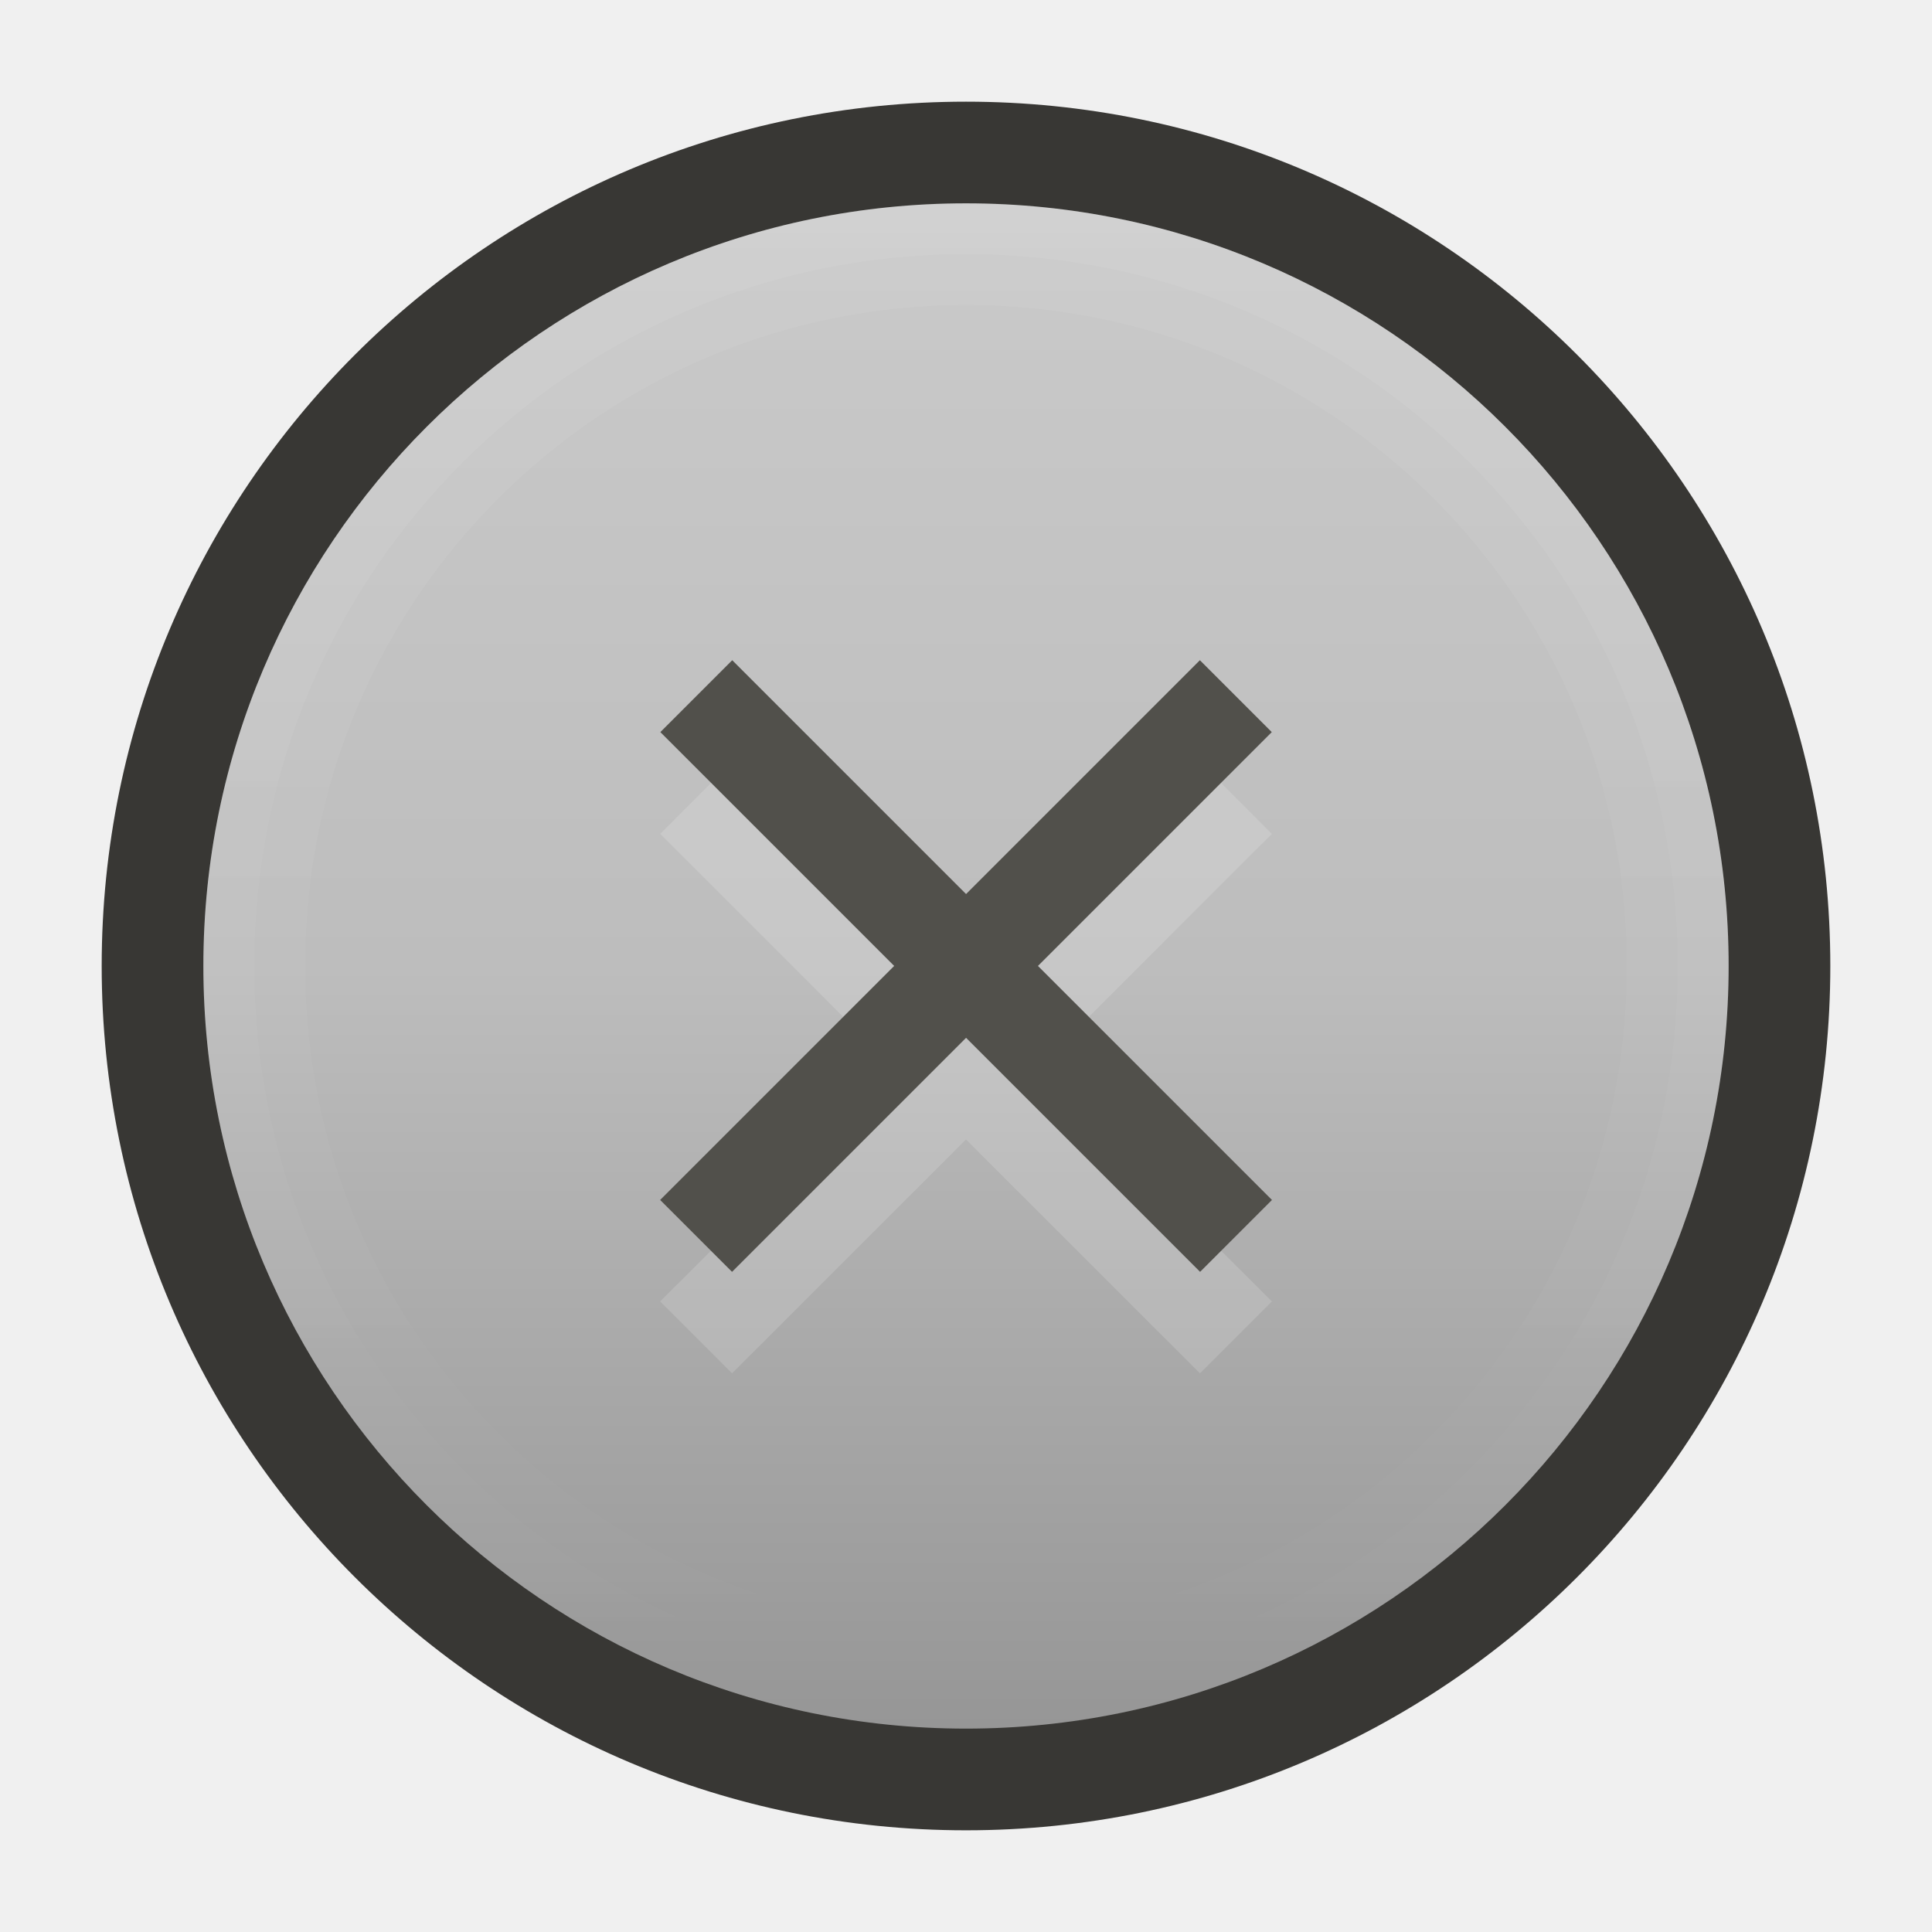
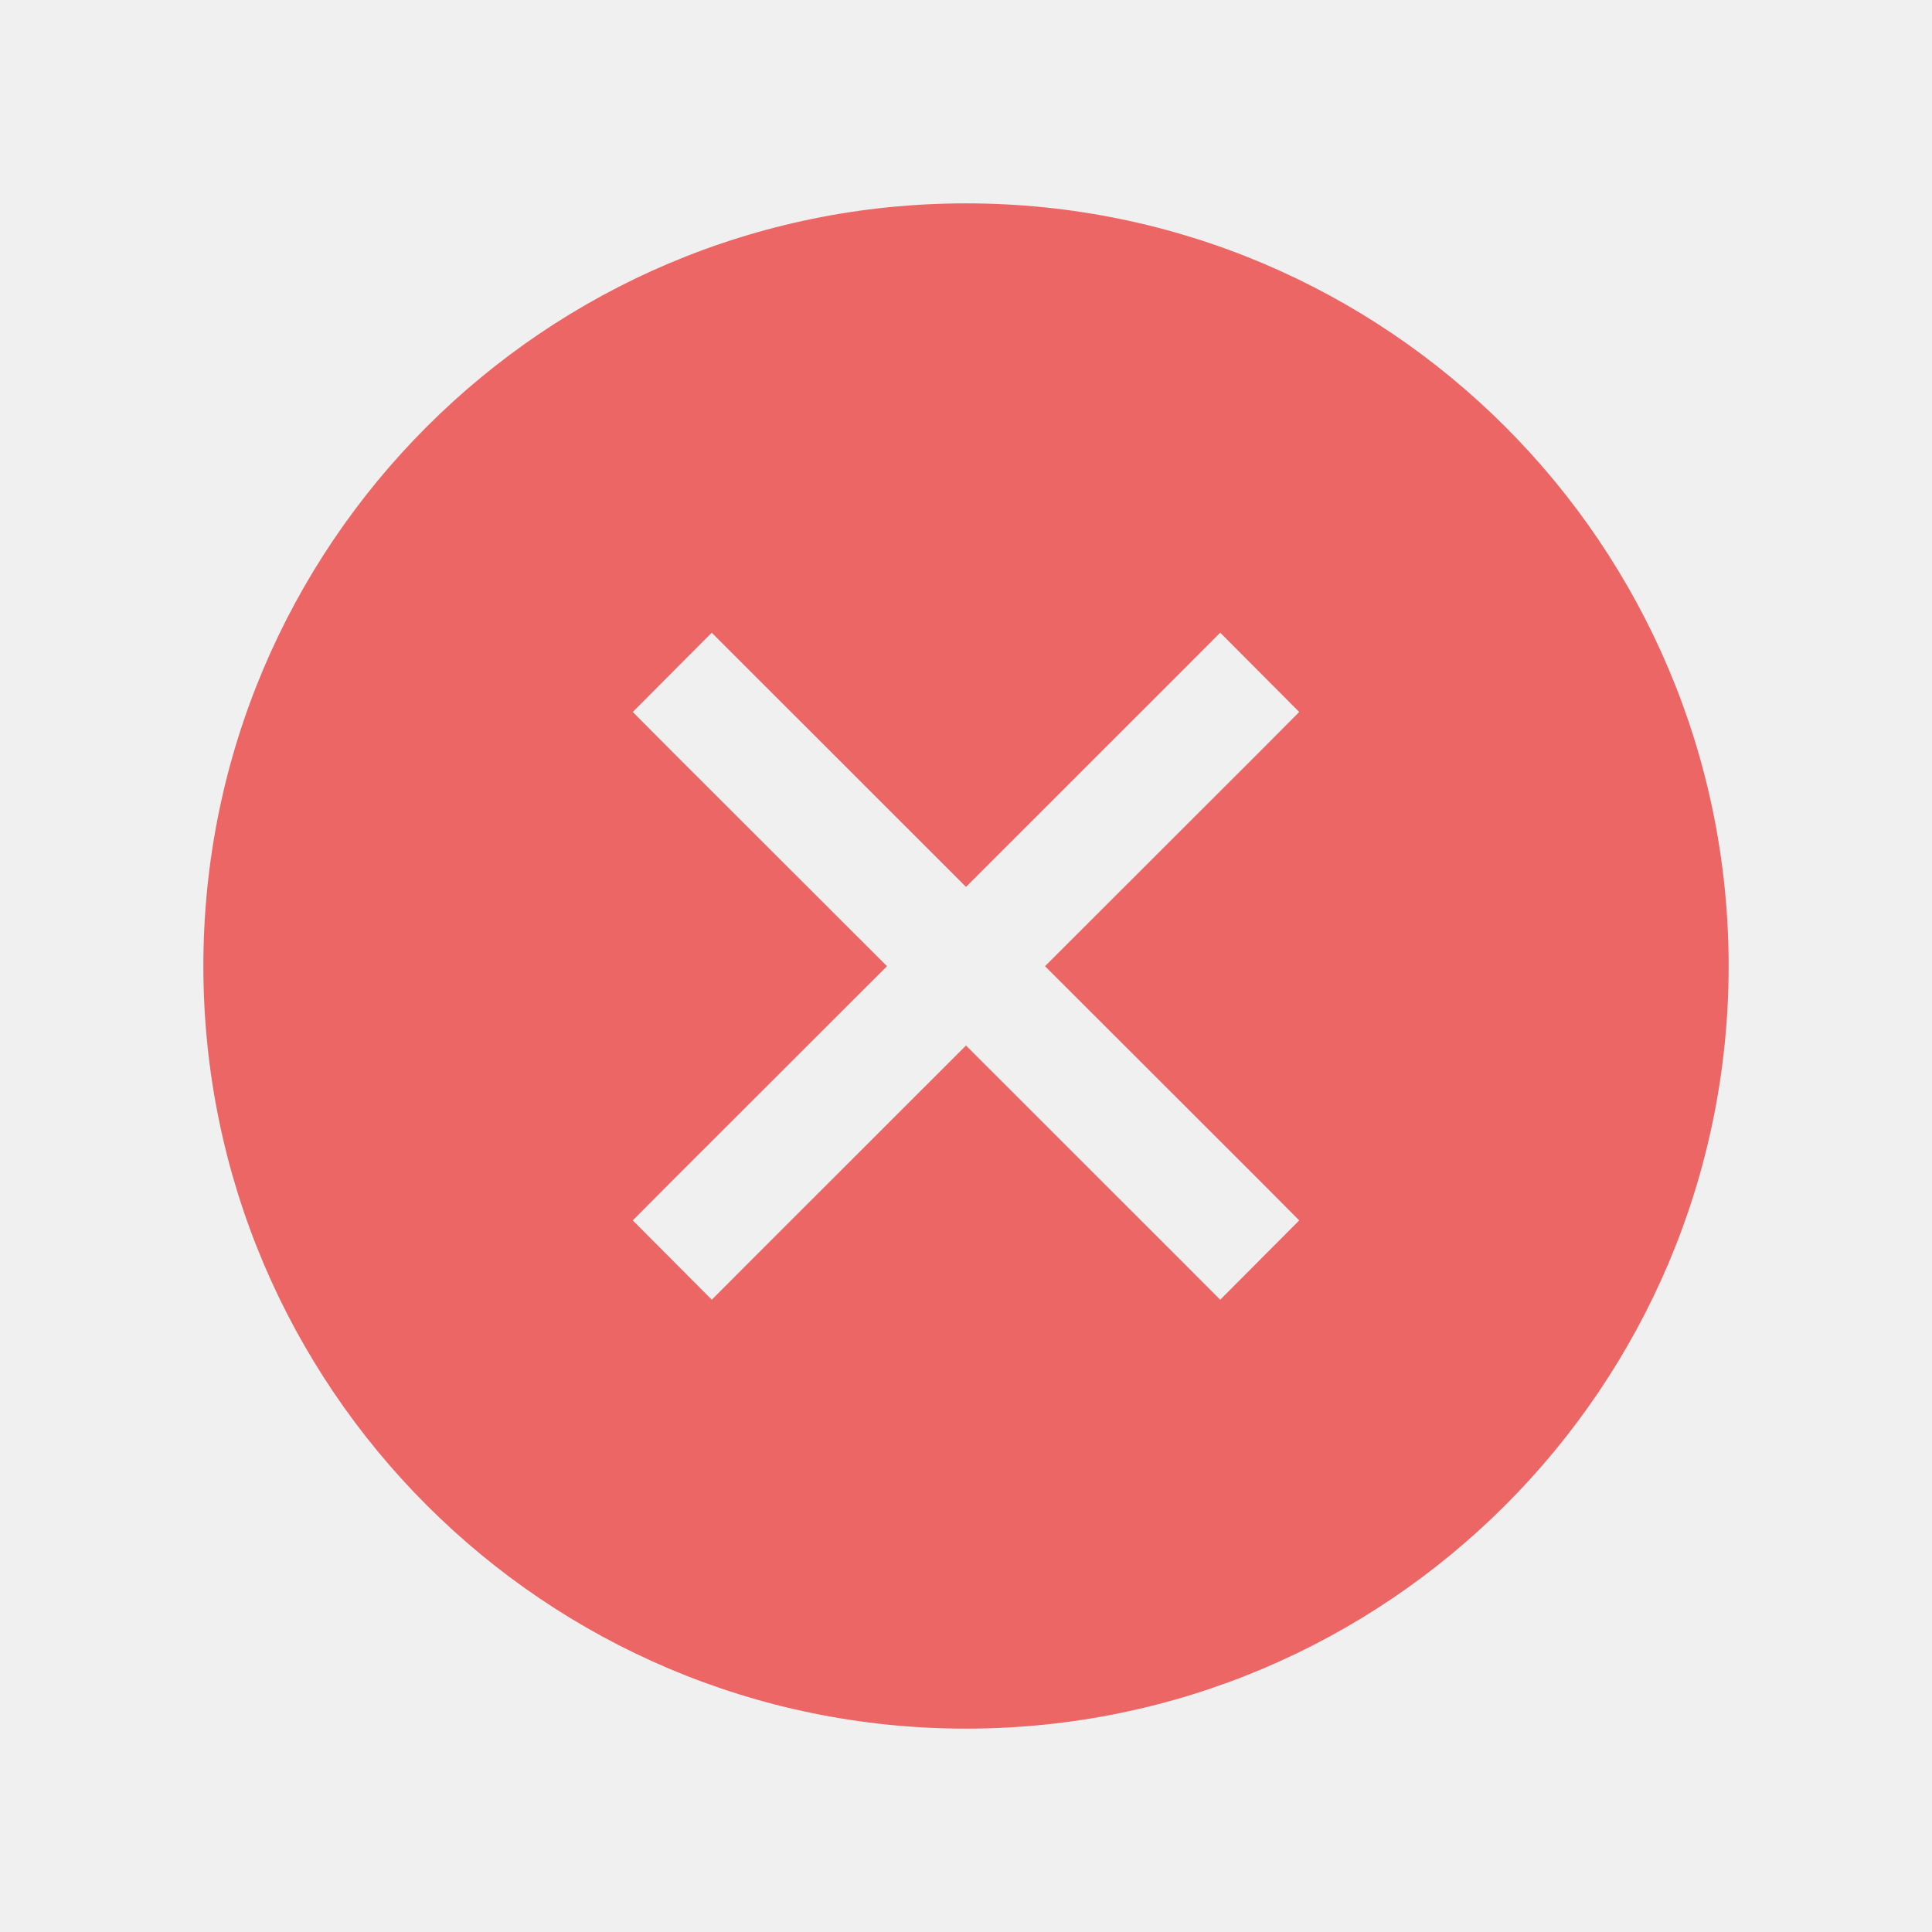
- <svg xmlns="http://www.w3.org/2000/svg" xmlns:xlink="http://www.w3.org/1999/xlink" width="19" height="19" id="svg4770" version="1.1" viewBox="0 0 19 19">
-   <defs id="defs4772">
-     <linearGradient xlink:href="#linearGradient4197" id="linearGradient4644" gradientUnits="userSpaceOnUse" gradientTransform="translate(-1072.362,-1053.362)" x1="2" y1="1062.862" x2="17" y2="1062.862" />
-     <linearGradient id="linearGradient4197">
-       <stop id="stop4283" offset="0" style="stop-color:#969696;stop-opacity:1" />
-       <stop style="stop-color:#bdbdbd;stop-opacity:1" offset="0.5" id="stop4285" />
-       <stop id="stop4287" offset="1" style="stop-color:#cacaca;stop-opacity:1" />
-     </linearGradient>
-     <linearGradient id="linearGradient4521">
-       <stop id="stop4293" offset="0" style="stop-color:#ffffff;stop-opacity:1;" />
-       <stop id="stop4295" offset="1" style="stop-color:#ffffff;stop-opacity:0;" />
-     </linearGradient>
-     <linearGradient xlink:href="#linearGradient4521" id="linearGradient7488" gradientUnits="userSpaceOnUse" gradientTransform="matrix(0,1,1,0,0,2125.724)" x1="-1070.362" y1="9.5" x2="-1055.362" y2="9.5" />
-     <linearGradient xlink:href="#linearGradient4521" id="linearGradient7494" gradientUnits="userSpaceOnUse" gradientTransform="matrix(0,1.035712,1.035712,0,-0.3392617,2163.681)" x1="-1070.362" y1="9.5" x2="-1055.362" y2="9.5" />
-   </defs>
-   <g id="layer1" transform="translate(287.3571,-522.8622)">
-     <g style="display:inline" transform="translate(-287.3571,-530.5)" id="use4207">
-       <circle style="color:#000000;fill:#383734;fill-opacity:1;fill-rule:nonzero;stroke:none;stroke-width:8;marker:none;visibility:visible;display:inline;overflow:visible;enable-background:accumulate" id="circle4211" cx="9.5" cy="1062.862" r="8.5" d="m 18,1062.862 a 8.5,8.5 0 0 1 -8.5,8.5 8.5,8.5 0 0 1 -8.5,-8.5 8.5,8.5 0 0 1 8.5,-8.5 8.5,8.5 0 0 1 8.5,8.5 z" />
-       <circle r="7.5" cy="9.5" cx="-1062.862" id="circle4213" style="color:#000000;fill:url(#linearGradient4644);fill-opacity:1;fill-rule:nonzero;stroke:none;stroke-width:8;marker:none;visibility:visible;display:inline;overflow:visible;enable-background:accumulate" transform="matrix(0,-1,1,0,0,0)" d="m -1055.362,9.5 a 7.5,7.5 0 0 1 -7.5,7.5 7.5,7.5 0 0 1 -7.5,-7.5 7.5,7.5 0 0 1 7.5,-7.5 7.5,7.5 0 0 1 7.5,7.5 z" />
-       <path style="font-style:normal;font-variant:normal;font-weight:normal;font-stretch:normal;text-indent:0;text-align:start;text-decoration:none;line-height:normal;letter-spacing:normal;word-spacing:normal;text-transform:none;direction:ltr;block-progression:tb;writing-mode:lr-tb;text-anchor:start;baseline-shift:baseline;opacity:0.07;color:#000000;color-interpolation:sRGB;color-interpolation-filters:linearRGB;fill:url(#linearGradient7488);fill-opacity:1;stroke:none;stroke-width:1;marker:none;visibility:visible;display:inline;overflow:visible;isolation:auto;mix-blend-mode:normal;enable-background:accumulate;clip-rule:nonzero;color-rendering:auto;image-rendering:auto;shape-rendering:auto;text-rendering:auto;font-family:sans-serif;-inkscape-font-specification:sans-serif" d="m 2,1062.861 c 0,-4.136 3.364,-7.5 7.5,-7.5 4.136,0 7.5,3.364 7.5,7.5 0,4.136 -3.364,7.5 -7.5,7.5 -4.136,0 -7.5,-3.364 -7.5,-7.5 z m 1,0 c 0,3.596 2.904,6.5 6.5,6.5 3.596,0 6.5,-2.904 6.5,-6.5 0,-3.596 -2.904,-6.5 -6.5,-6.5 -3.596,0 -6.5,2.904 -6.5,6.5 z" id="circle4215" />
-       <path style="font-style:normal;font-variant:normal;font-weight:normal;font-stretch:normal;text-indent:0;text-align:start;text-decoration:none;line-height:normal;letter-spacing:normal;word-spacing:normal;text-transform:none;direction:ltr;block-progression:tb;writing-mode:lr-tb;text-anchor:start;baseline-shift:baseline;opacity:0.07;color:#000000;color-interpolation:sRGB;color-interpolation-filters:linearRGB;fill:url(#linearGradient7494);fill-opacity:1;stroke:none;stroke-width:0.5;marker:none;visibility:visible;display:inline;overflow:visible;isolation:auto;mix-blend-mode:normal;enable-background:accumulate;clip-rule:nonzero;color-rendering:auto;image-rendering:auto;shape-rendering:auto;text-rendering:auto;font-family:sans-serif;-inkscape-font-specification:sans-serif" d="m 2,1062.861 c 0,-4.139 3.361,-7.5 7.5,-7.5 4.139,0 7.5,3.361 7.5,7.5 0,4.139 -3.361,7.5 -7.5,7.5 -4.139,0 -7.5,-3.361 -7.5,-7.5 z m 0.5,0 c 0,3.869 3.131,7 7,7 3.869,0 7,-3.131 7,-7 0,-3.869 -3.131,-7 -7,-7 -3.869,0 -7,3.131 -7,7 z" id="circle4217" />
-       <rect style="color:#000000;fill:none;stroke:none;stroke-width:1;marker:none;visibility:visible;display:inline;overflow:visible;enable-background:accumulate" id="rect4219" width="19" height="19" x="-7.3563765e-06" y="1053.362" />
+ <svg xmlns="http://www.w3.org/2000/svg" id="svg4486" height="19" viewBox="0 0 19 19" width="19" version="1.1">
+   <defs id="defs10" />
+   <g id="layer1" transform="translate(290.21 -522.86)">
+     <g id="g4117" transform="translate(-289.71 -511)">
+       <path id="path4119" style="color:#000000;fill:#ec6666;fill-opacity:1" d="m85.5 97.5a7.5 7.5 0 0 0 -7.5 7.5 7.5 7.5 0 0 0 7.5 7.5 7.5 7.5 0 0 0 7.5 -7.5 7.5 7.5 0 0 0 -7.5 -7.5zm-2.5 4.223 0.389 0.389l2.111 2.11 2.111-2.11 0.389-0.39 0.777 0.78-0.388 0.39-2.112 2.11 2.112 2.11 0.388 0.39-0.777 0.78-0.389-0.39-2.111-2.11-2.111 2.11-0.389 0.39-0.777-0.78 0.388-0.39 2.112-2.11-2.112-2.11-0.388-0.39 0.777-0.78z" transform="translate(-76.5 938.36)" />
+       <rect id="rect4121" style="color:#000000;fill:none" height="19" width="19" y="1033.9" x="-0.5" />
    </g>
-     <path style="font-style:normal;font-variant:normal;font-weight:normal;font-stretch:normal;text-indent:0;text-align:start;text-decoration:none;line-height:normal;letter-spacing:normal;word-spacing:normal;text-transform:none;direction:ltr;block-progression:tb;writing-mode:lr-tb;text-anchor:start;baseline-shift:baseline;opacity:0.15;color:#000000;color-interpolation:sRGB;color-interpolation-filters:linearRGB;fill:#ffffff;fill-opacity:1;stroke:none;stroke-width:1;marker:none;visibility:visible;display:inline;overflow:visible;isolation:auto;mix-blend-mode:normal;enable-background:accumulate;clip-rule:nonzero;color-rendering:auto;image-rendering:auto;shape-rendering:auto;text-rendering:auto;font-family:sans-serif;-inkscape-font-specification:sans-serif" d="m -280.158,530.356 -0.707,0.707 0.354,0.353 1.947,1.947 -1.947,1.945 -0.354,0.353 0.707,0.707 0.354,-0.353 1.947,-1.947 1.947,1.947 0.354,0.353 0.707,-0.707 -0.354,-0.353 -1.947,-1.945 1.947,-1.947 0.354,-0.353 -0.707,-0.707 -0.354,0.353 -1.947,1.947 -1.947,-1.947 -0.354,-0.353 z" id="path4257" />
-     <path style="font-style:normal;font-variant:normal;font-weight:normal;font-stretch:normal;text-indent:0;text-align:start;text-decoration:none;line-height:normal;letter-spacing:normal;word-spacing:normal;text-transform:none;direction:ltr;block-progression:tb;writing-mode:lr-tb;text-anchor:start;baseline-shift:baseline;color:#000000;color-interpolation:sRGB;color-interpolation-filters:linearRGB;fill:#51504b;fill-opacity:1;stroke:none;stroke-width:1;marker:none;visibility:visible;display:inline;overflow:visible;isolation:auto;mix-blend-mode:normal;enable-background:accumulate;clip-rule:nonzero;color-rendering:auto;image-rendering:auto;shape-rendering:auto;text-rendering:auto;font-family:sans-serif;-inkscape-font-specification:sans-serif" d="m -275.557,529.355 -0.354,0.354 -4.6,4.6 -0.354,0.354 0.707,0.707 0.354,-0.354 4.6,-4.6 0.354,-0.354 -0.707,-0.707 z" id="path4259" />
-     <path style="font-style:normal;font-variant:normal;font-weight:normal;font-stretch:normal;text-indent:0;text-align:start;text-decoration:none;line-height:normal;letter-spacing:normal;word-spacing:normal;text-transform:none;direction:ltr;block-progression:tb;writing-mode:lr-tb;text-anchor:start;baseline-shift:baseline;color:#000000;color-interpolation:sRGB;color-interpolation-filters:linearRGB;fill:#51504b;fill-opacity:1;stroke:none;stroke-width:1;marker:none;visibility:visible;display:inline;overflow:visible;isolation:auto;mix-blend-mode:normal;enable-background:accumulate;clip-rule:nonzero;color-rendering:auto;image-rendering:auto;shape-rendering:auto;text-rendering:auto;font-family:sans-serif;-inkscape-font-specification:sans-serif" d="m -280.156,529.355 -0.707,0.707 0.354,0.354 4.6,4.6 0.354,0.354 0.707,-0.707 -0.354,-0.354 -4.6,-4.6 -0.354,-0.354 z" id="path4261" />
  </g>
</svg>
